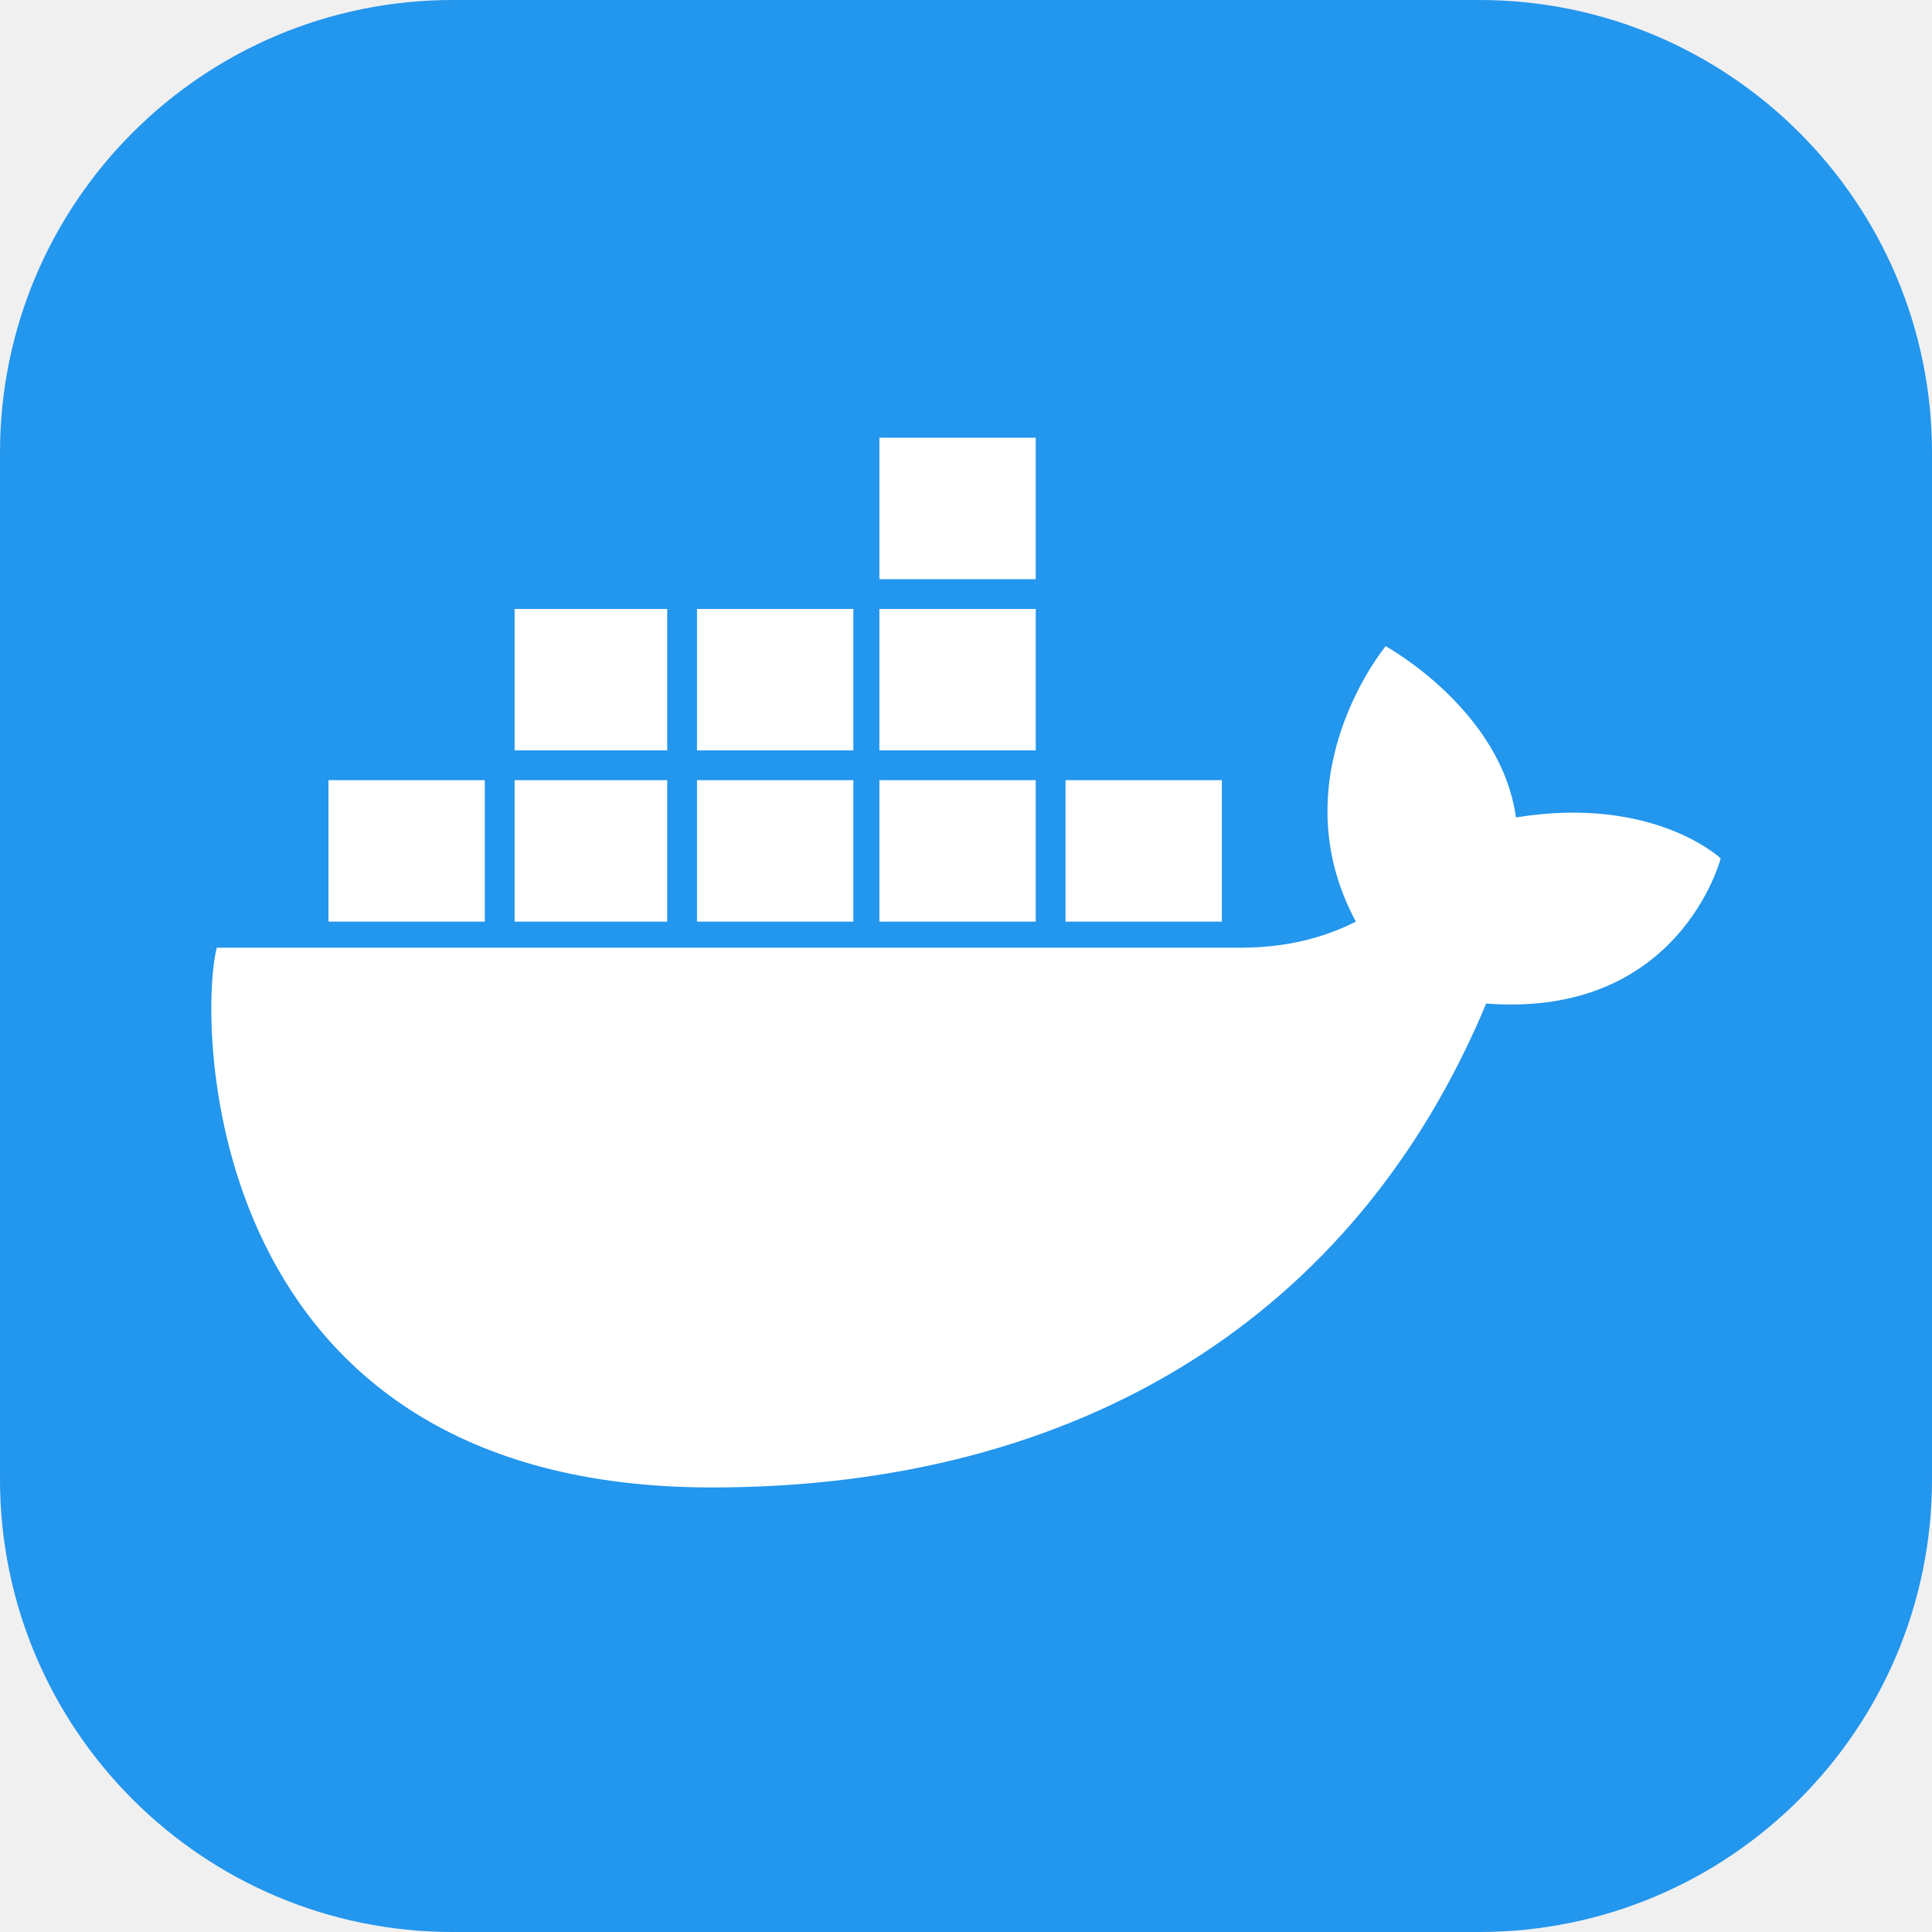
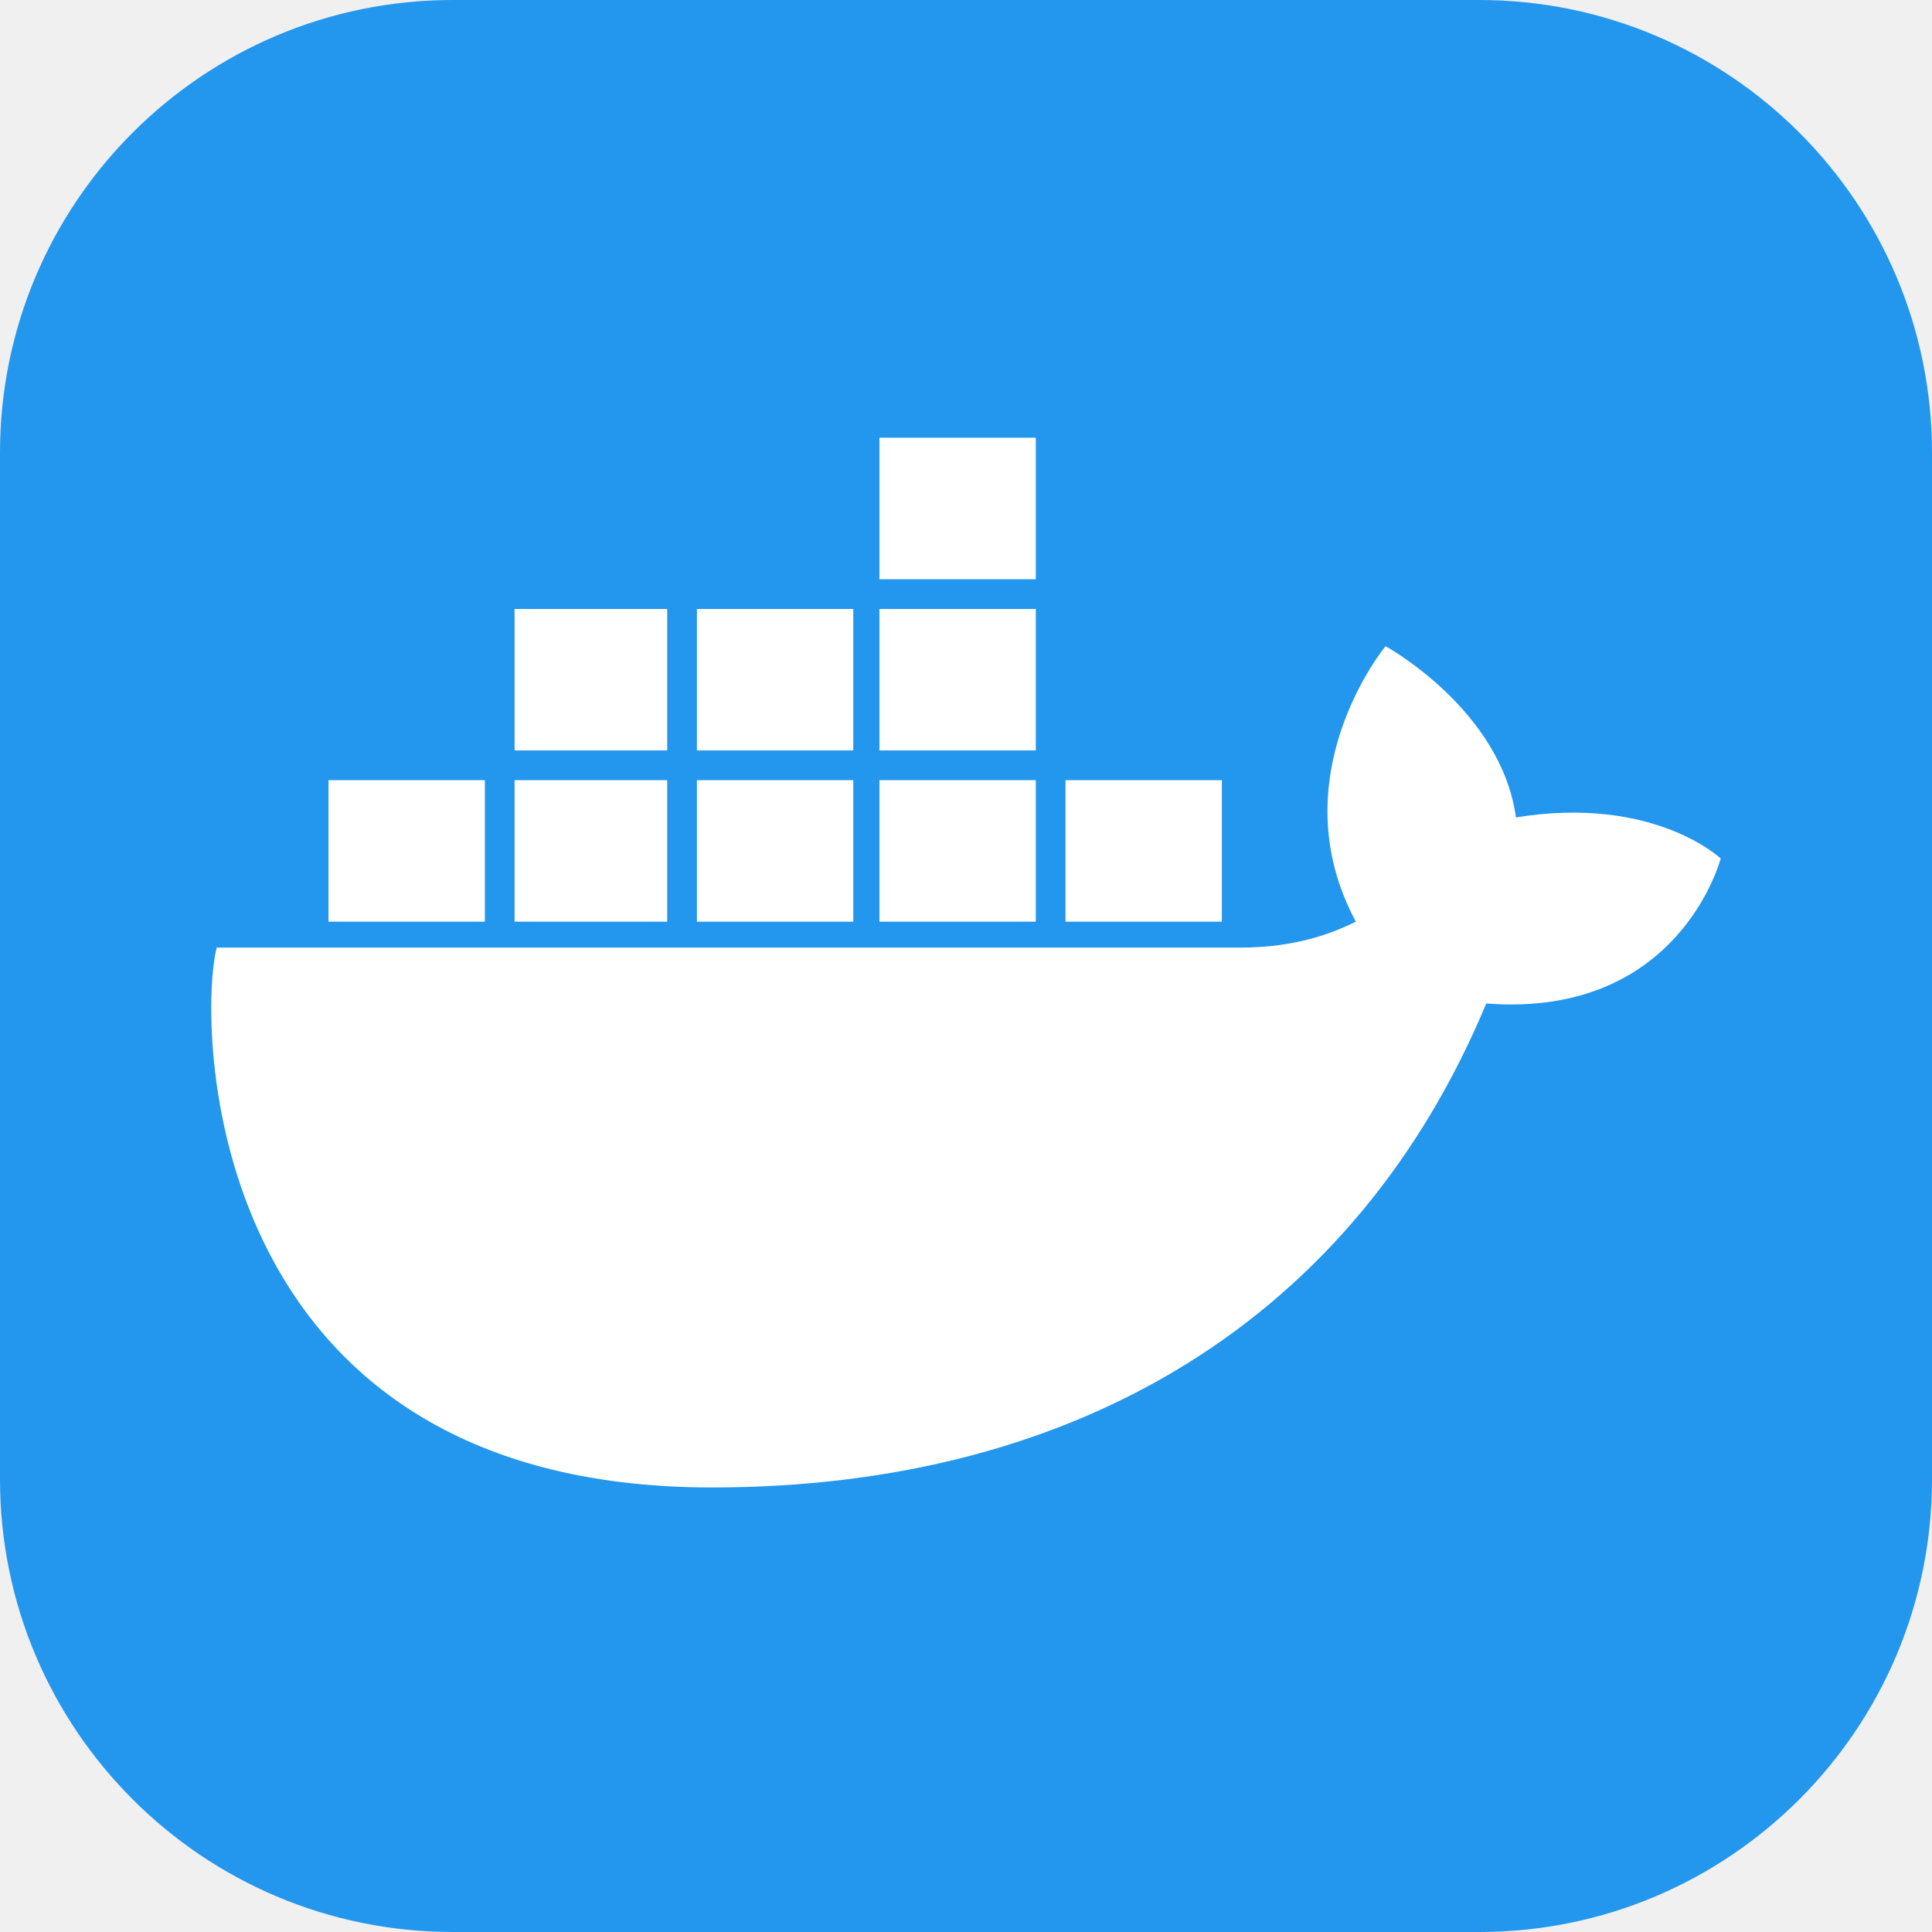
- <svg xmlns="http://www.w3.org/2000/svg" width="256" height="256" fill="none" viewBox="0 0 256 256">
-   <rect width="256" height="256" fill="#2396ED" rx="60" />
-   <path fill="#fff" d="M141.187 122.123H161.904V103.379H141.187V122.123ZM116.525 122.123H137.241V103.379H116.525V122.123ZM92.355 122.123H113.072V103.379H92.355V122.123ZM68.186 122.123H88.409V103.379H68.186V122.123ZM43.523 122.123H64.24V103.379H43.523V122.123ZM68.186 99.433H88.409V80.69H68.186V99.433ZM92.355 99.433H113.072V80.69H92.355V99.433ZM116.525 99.433H137.241V80.69H116.525V99.433ZM116.525 76.744H137.241V58H116.525V76.744ZM228 113.738C228 113.738 219.121 105.352 200.871 108.312C198.898 94.007 183.607 85.622 183.607 85.622C183.607 85.622 169.303 102.886 179.661 122.123C176.702 123.603 171.769 125.576 164.37 125.576H28.726C26.259 134.948 26.259 197.097 94.328 197.097C143.16 197.097 179.661 174.408 196.925 132.974C222.574 134.948 228 113.738 228 113.738Z" />
+ <svg xmlns="http://www.w3.org/2000/svg" width="32px" height="32px" viewBox="0 0 32 32" version="1.1">
+   <g id="surface1">
+     <path style=" stroke:none;fill-rule:nonzero;fill:rgb(13.725%,58.824%,92.941%);fill-opacity:1;" d="M 7.5 0 L 24.5 0 C 28.641 0 32 3.359 32 7.5 L 32 24.5 C 32 28.641 28.641 32 24.5 32 L 7.5 32 C 3.359 32 0 28.641 0 24.5 L 0 7.5 C 0 3.359 3.359 0 7.5 0 Z M 7.5 0 " />
+     <path style=" stroke:none;fill-rule:nonzero;fill:rgb(100%,100%,100%);fill-opacity:1;" d="M 17.648 15.266 L 20.238 15.266 L 20.238 12.922 L 17.648 12.922 Z M 14.566 15.266 L 17.156 15.266 L 17.156 12.922 L 14.566 12.922 Z M 11.543 15.266 L 14.133 15.266 L 14.133 12.922 L 11.543 12.922 Z M 8.523 15.266 L 11.051 15.266 L 11.051 12.922 L 8.523 12.922 Z M 5.441 15.266 L 8.031 15.266 L 8.031 12.922 L 5.441 12.922 Z M 8.523 12.43 L 11.051 12.43 L 11.051 10.086 L 8.523 10.086 Z M 11.543 12.43 L 14.133 12.43 L 14.133 10.086 L 11.543 10.086 Z M 14.566 12.43 L 17.156 12.43 L 17.156 10.086 L 14.566 10.086 Z M 14.566 9.594 L 17.156 9.594 L 17.156 7.25 L 14.566 7.25 Z M 28.5 14.219 C 28.5 14.219 27.391 13.168 25.109 13.539 C 24.863 11.75 22.949 10.703 22.949 10.703 C 22.949 10.703 21.164 12.859 22.457 15.266 C 22.086 15.449 21.473 15.695 20.547 15.695 L 3.59 15.695 C 3.281 16.867 3.281 24.637 11.793 24.637 C 17.895 24.637 22.457 21.801 24.617 16.621 C 27.82 16.867 28.5 14.219 28.5 14.219 Z M 28.5 14.219 " />
+   </g>
</svg>
